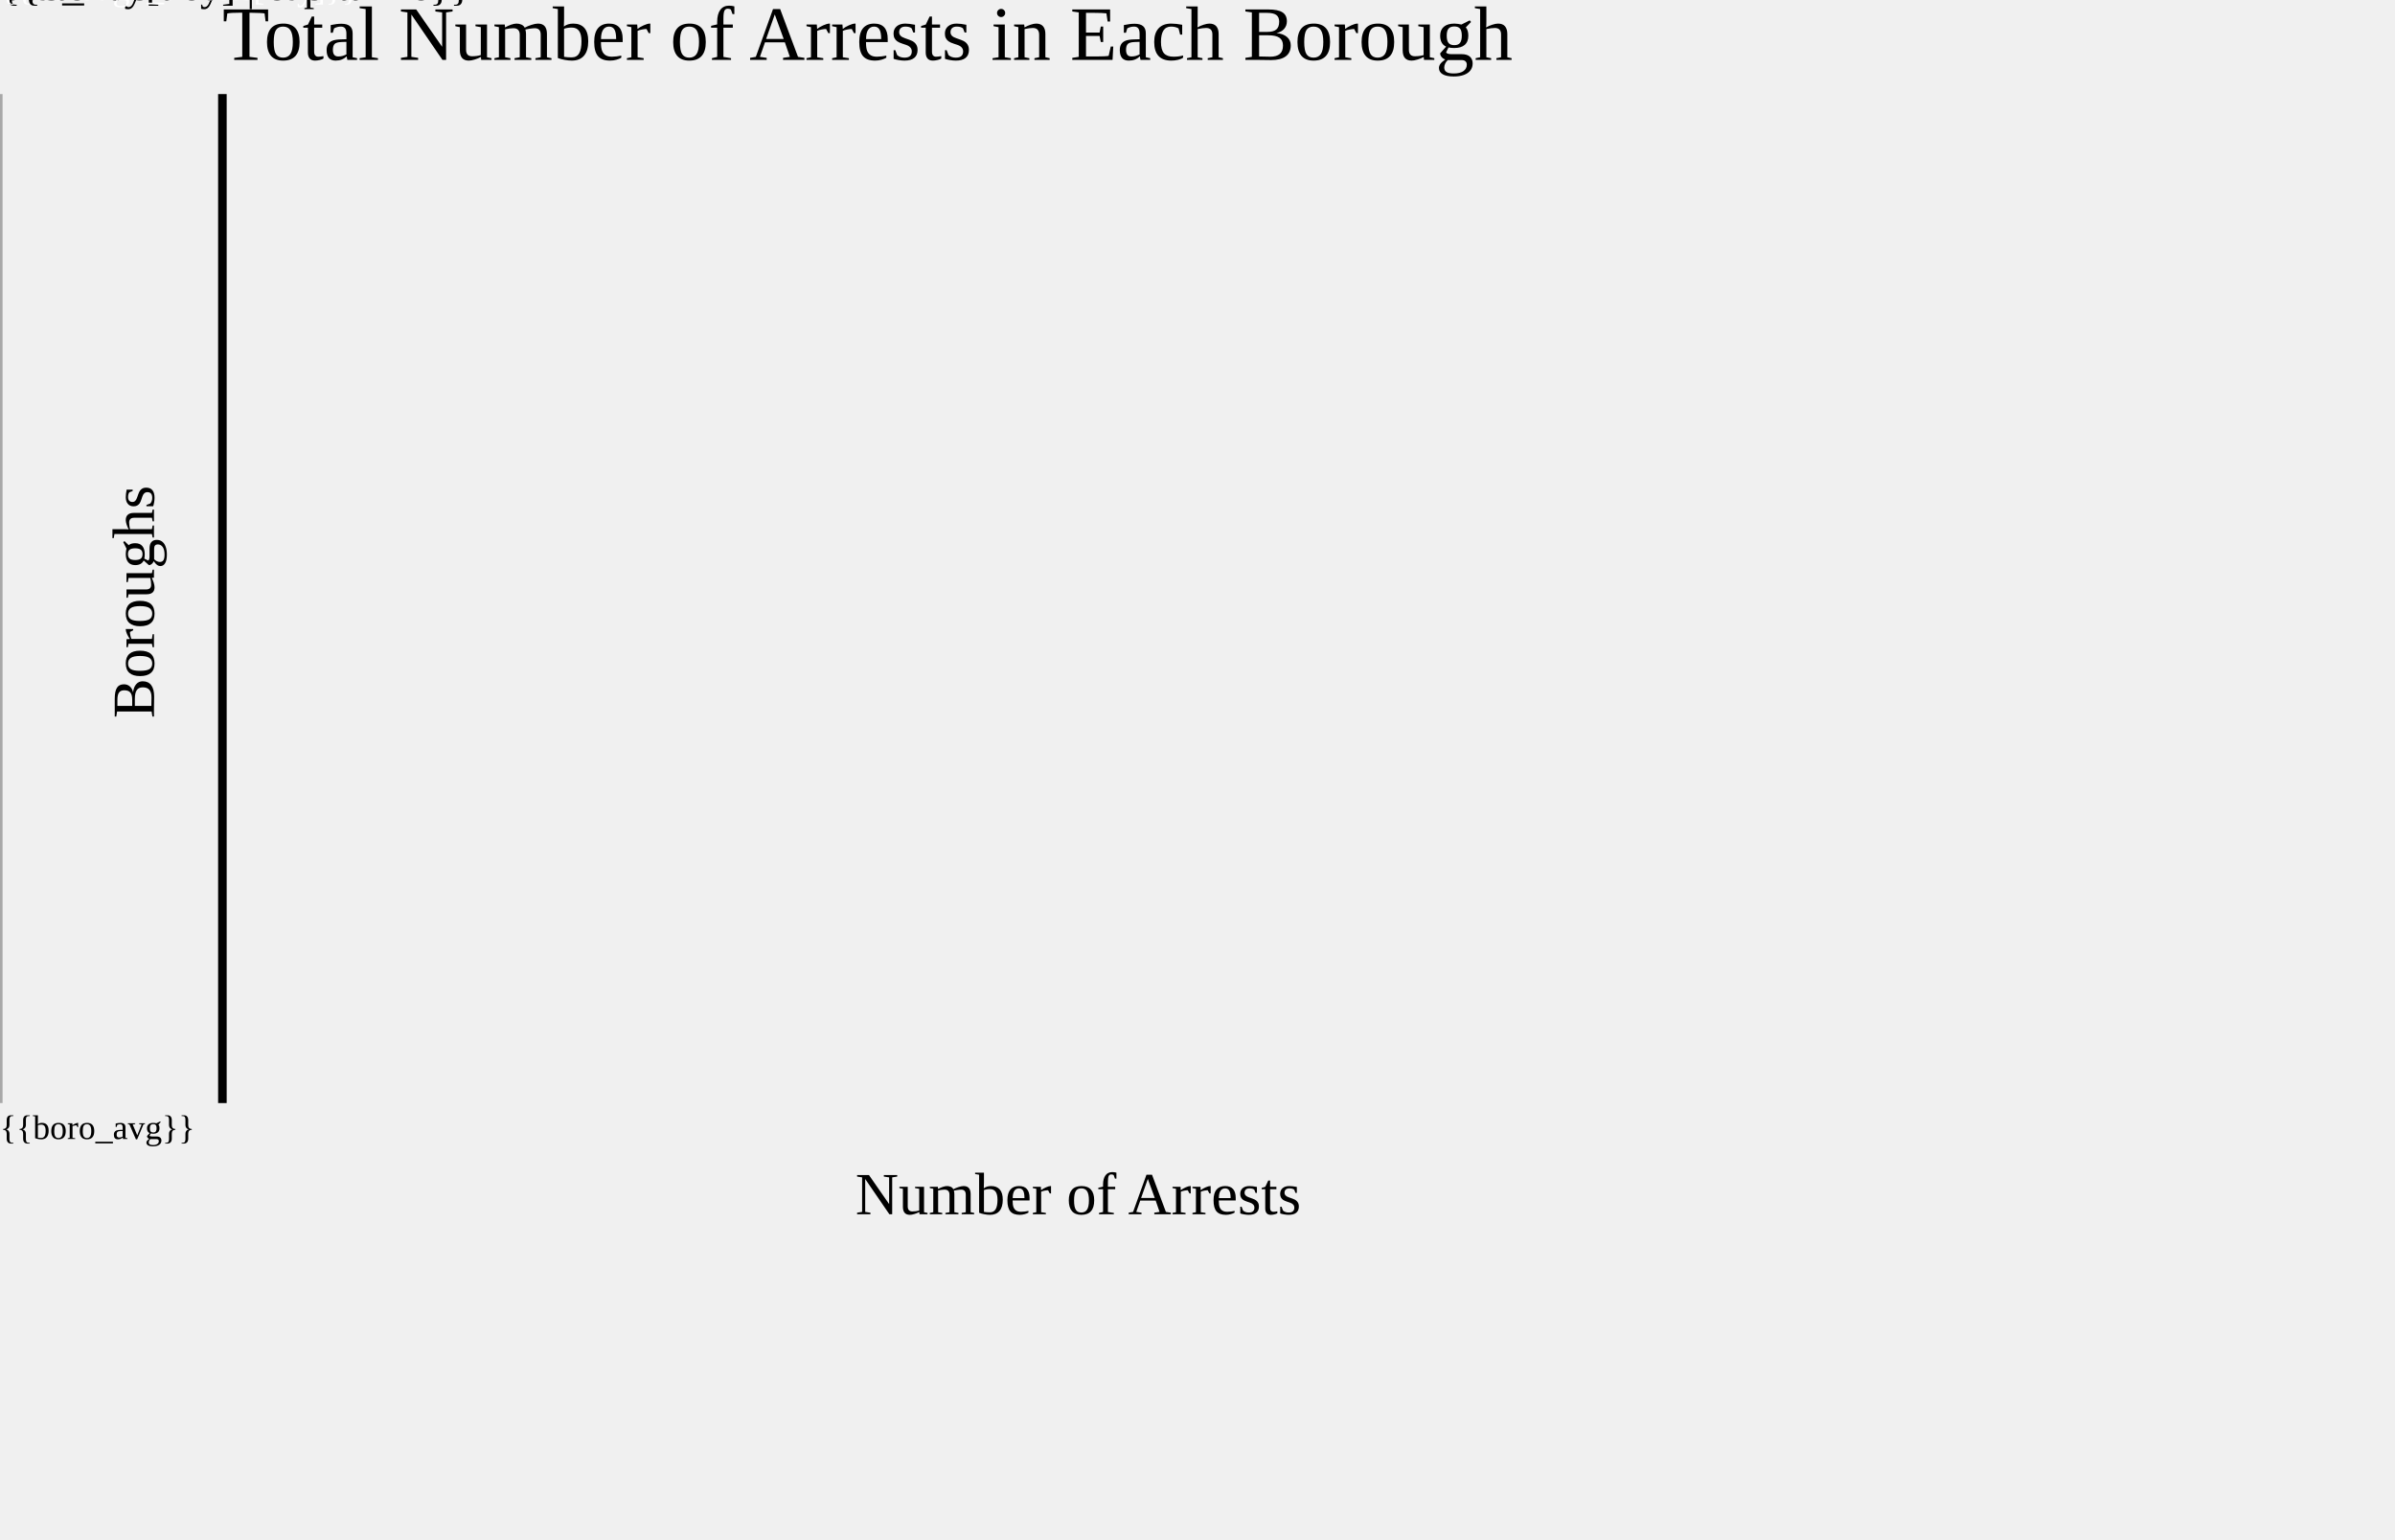
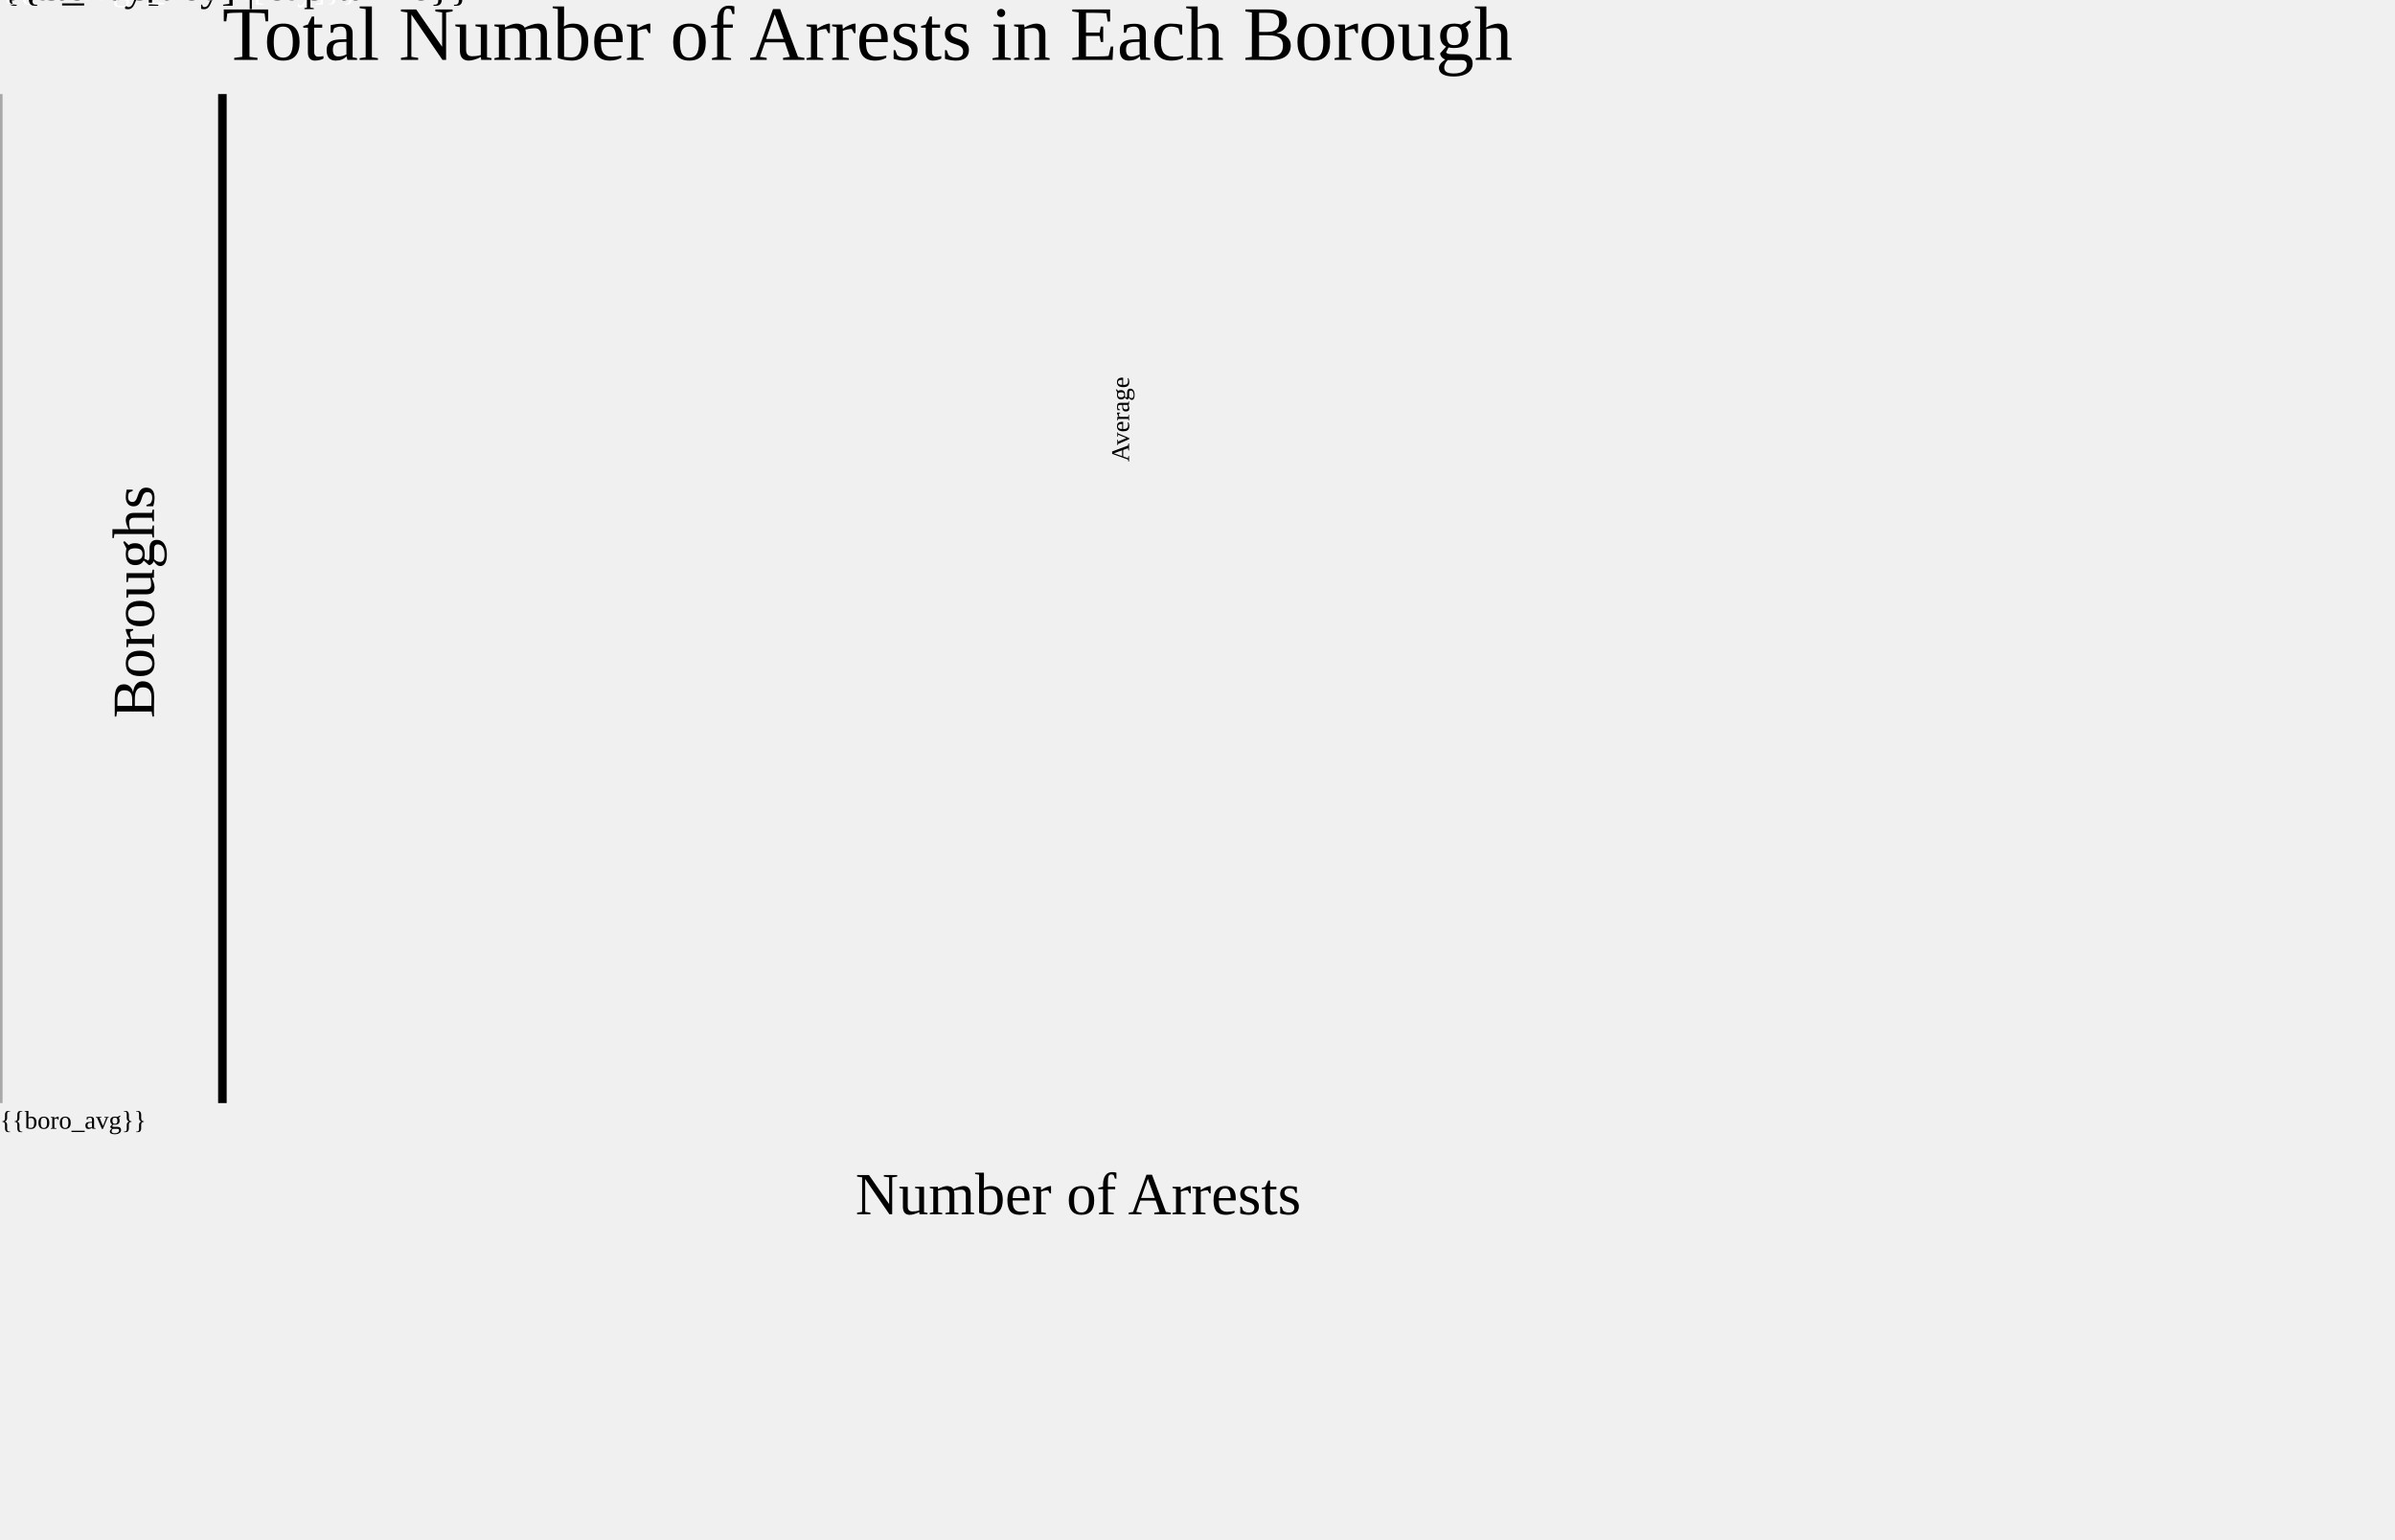
<svg viewBox="0 0 1400 900" width="1400" height="900">
  <line id="avg" x1="{{boro_avg/70}}" y1="55" x2="{{boro_avg/70}}" y2="645" stroke="black" stroke-width="3" stroke-opacity="0.3" />
-   <text x="{{boro_avg/70-40}}" y="666" fill="black" font-size="20">{{boro_avg}}</text>
+   <text x="{{boro_avg/70-25}}" y="660" fill="black" font-size="15">{{boro_avg}}</text>

    {% for key in borough_arrests %}
        <rect id="{{key}}" x="130" y="{{90+loop.index0*110}}" width="{{borough_arrests[key]/70}}" height="75" fill="firebrick" fill-opacity="{{total_crime_pie[b_key[key]]}}" />

        {% if key == 'S'%}
            <text class="b_label" x="{{145+borough_arrests[key]/70}}" y="{{135+loop.index0*110}}" fill="black" font-size="25">Staten Island</text>
        {% else %}
            <text class="b_label" x="{{145+borough_arrests[key]/70}}" y="{{135+loop.index0*110}}" fill="black" font-size="25" fill-opacity="{{total_crime_pie[b_key[key]]}}">{{b_key[key] | capitalize}}</text>
        {% endif %}
        <text x="{{60+borough_arrests[key]/70}}" y="{{135+loop.index0*110}}" fill="white" font-size="20">{{borough_arrests[key]}}</text>
    {% endfor %}


    <line class="axis" x1="130" y1="55" x2="130" y2="645" stroke="black" stroke-width="5" />
  <text class="title" x="130" y="35" fill="black" font-size="45">Total Number of Arrests in Each Borough</text>
  <text class="label" x="10" y="500" fill="black" font-size="35" transform="rotate(270,10,420)">Boroughs</text>
  <text class="label" x="500" y="710" fill="black" font-size="35">Number of Arrests</text>
+   <text class="label" x="10" y="500" fill="black" font-size="15" transform="rotate(270,220,60)">Average</text>
</svg>
